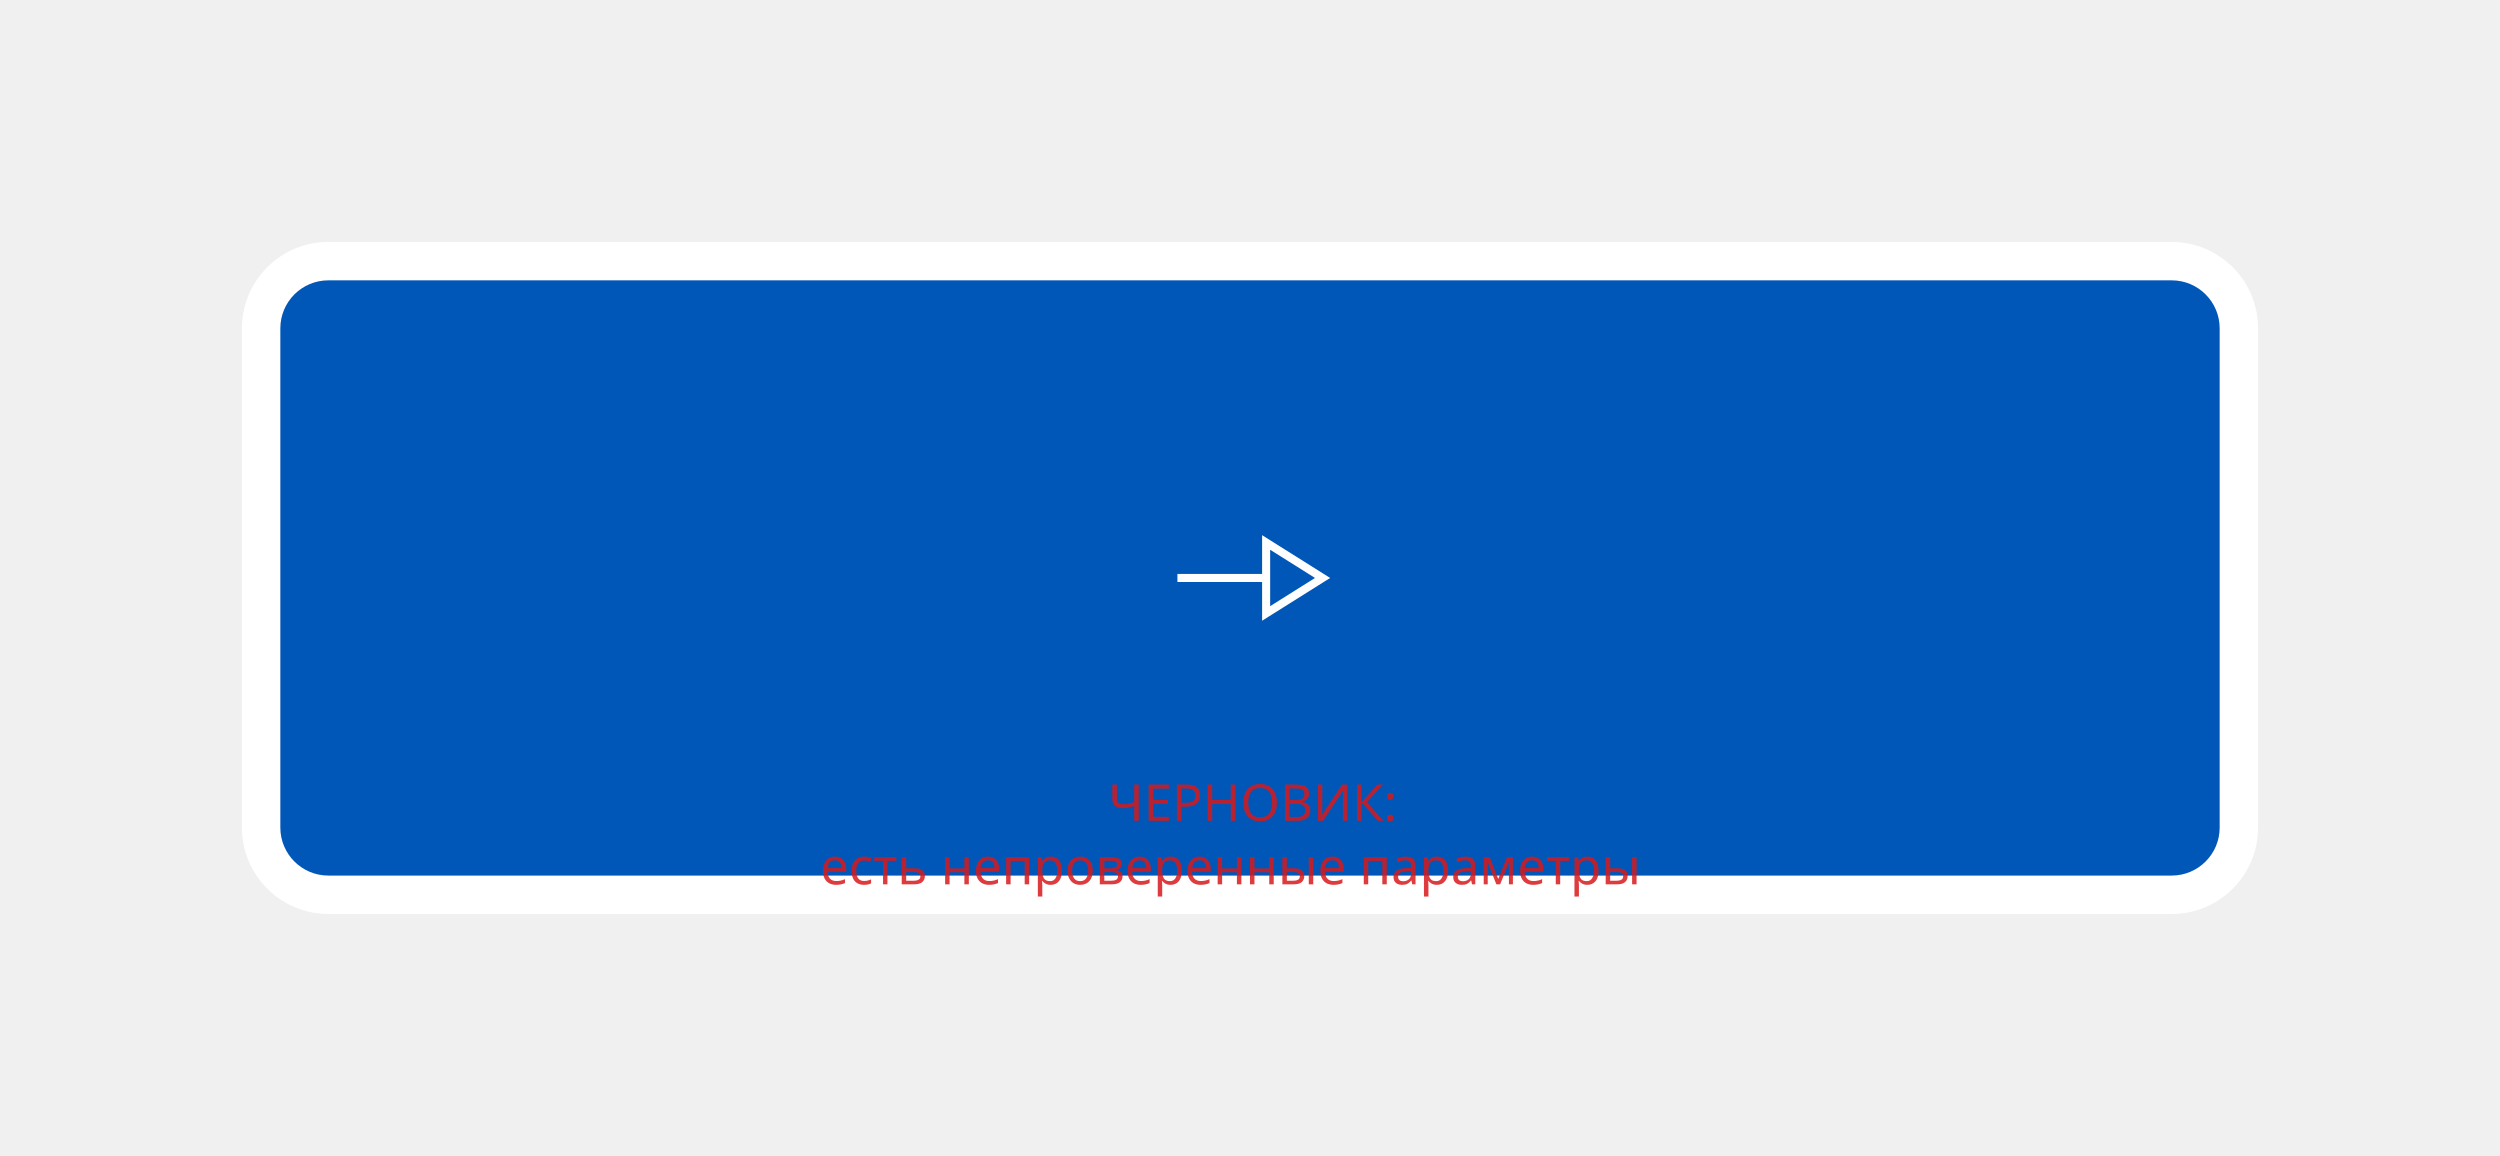
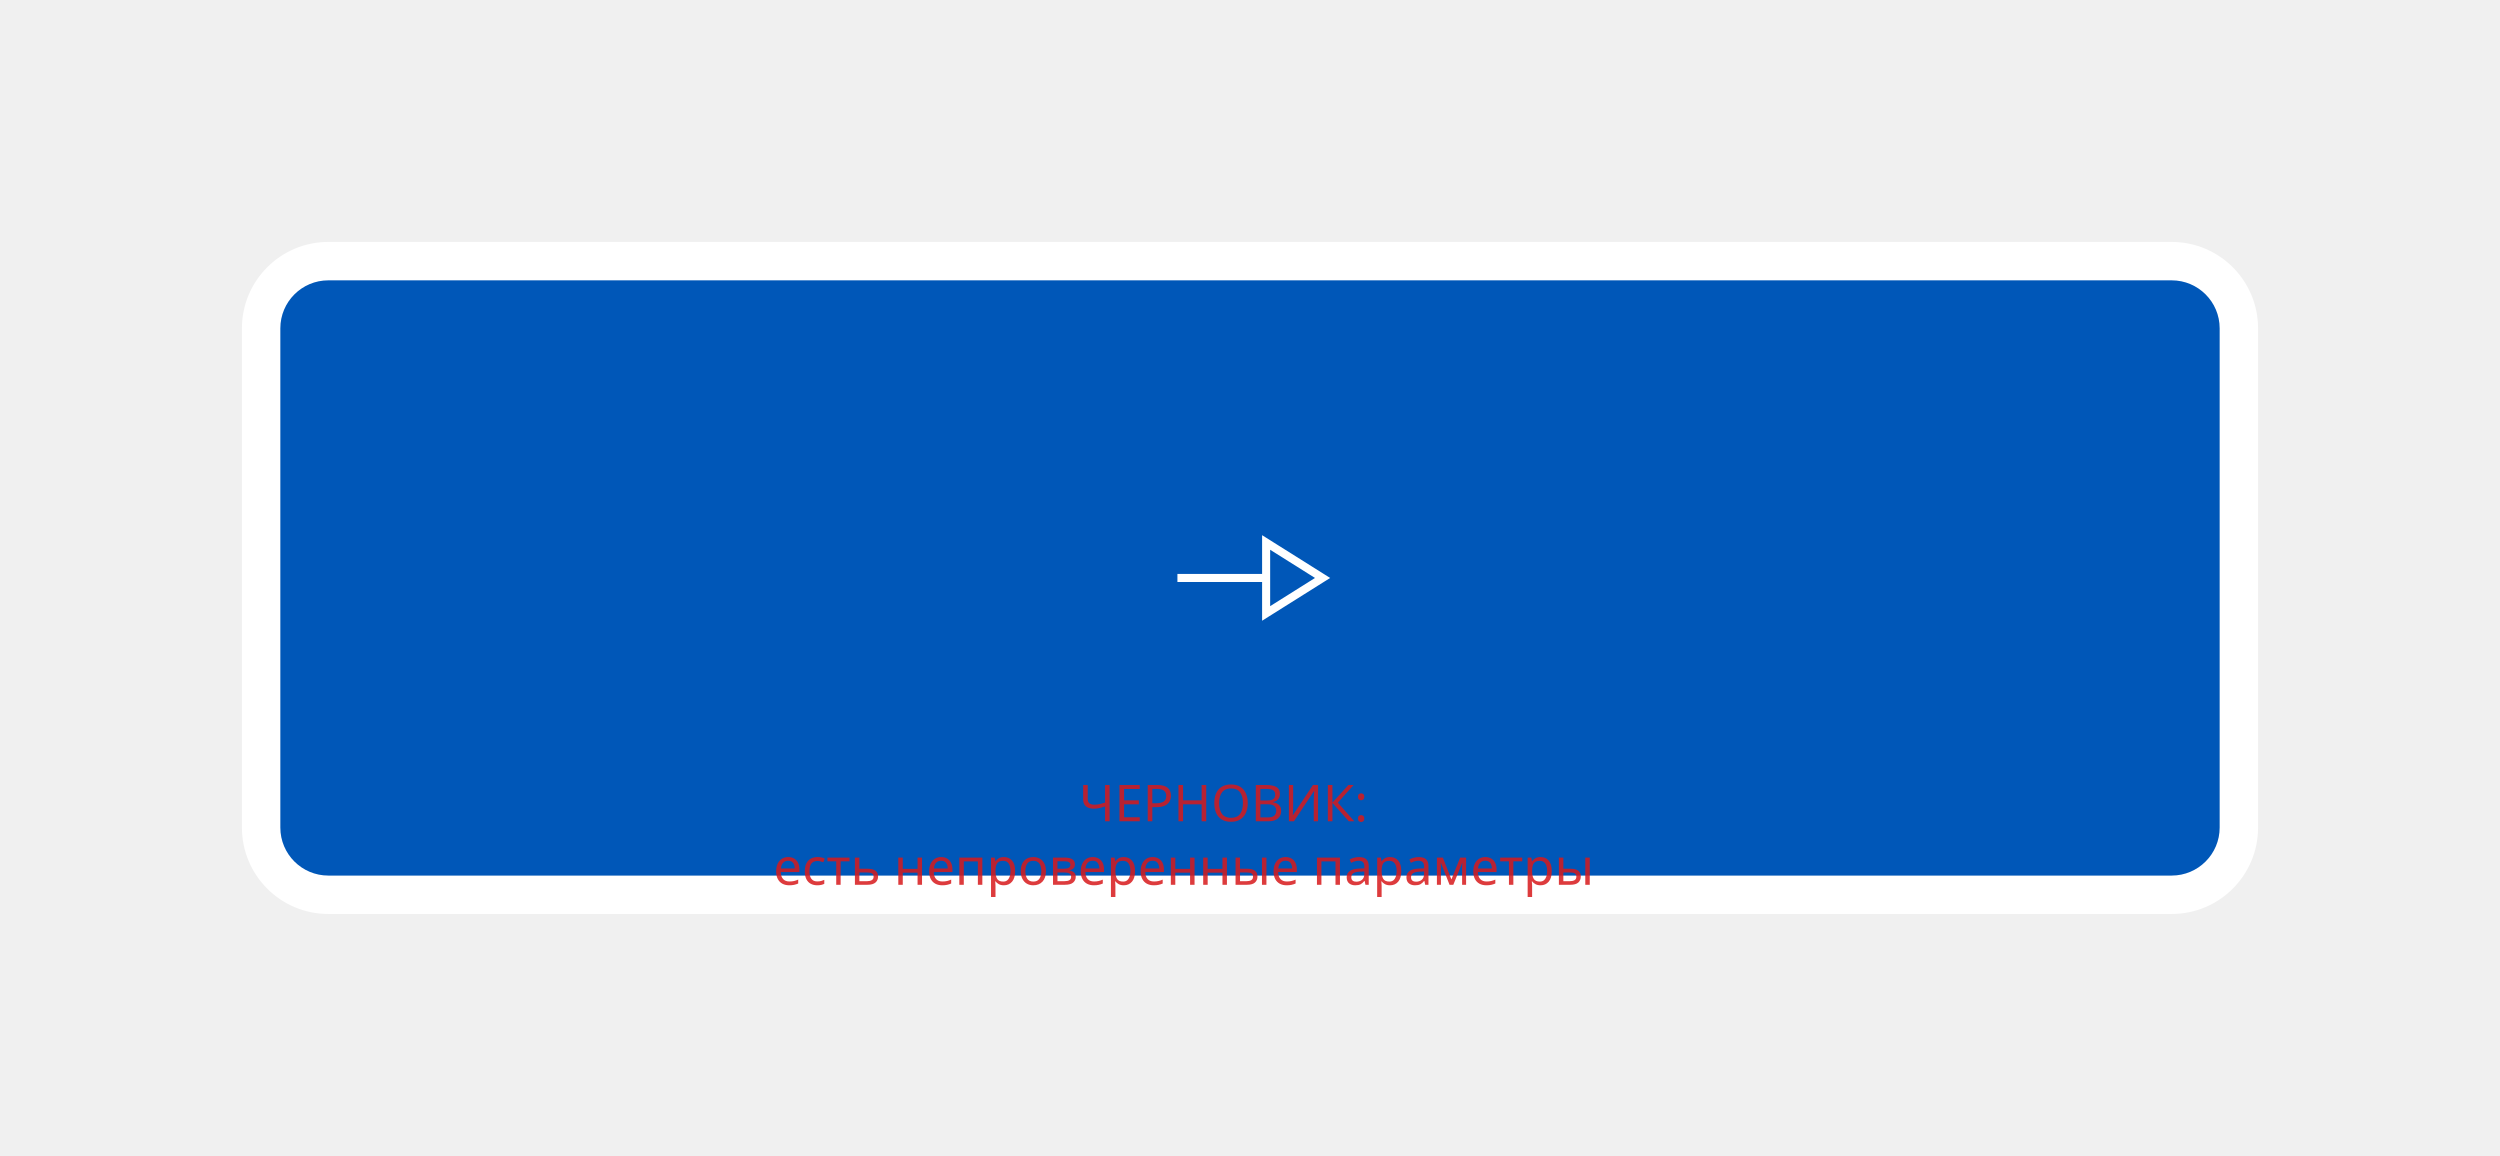
<svg xmlns="http://www.w3.org/2000/svg" viewBox="-651 -301 1302 602" width="1302mm" height="602mm">
  <g id="Geometry" transform="scale(1,-1)">
    <g id="Layer-Outline">
      <path d="M-525 -130 A45 45 0 0 1 -480 -175 L480 -175 A45 45 0 0 1 525 -130 L525 130 A45 45 0 0 1 480 175 L-480 175 A45 45 0 0 1 -525 130 L-525 -130 Z" fill="#FFFFFF" stroke="none" />
    </g>
-     <g id="Layer-OuterBorder">
+     <g id="Layer-Field">
      <path d="M-505 -130 A25 25 0 0 1 -480 -155 L480 -155 A25 25 0 0 1 505 -130 L505 130 A25 25 0 0 1 480 155 L-480 155 A25 25 0 0 1 -505 130 L-505 -130 Z" fill="#0057B8" stroke="none" />
    </g>
    <g id="Layer-Pictogram">
      <path d="M-37.8 0 L8.4 0 L8.4 18.48 L37.8 0 L8.4 -18.48 L8.4 0 L-37.8 0 Z" fill="none" stroke="#FFFFFF" stroke-width="4.2" />
    </g>
  </g>
  <g id="DraftWatermark">
-     <text x="-73.823" y="126.484" font-family="Arial Bold, Liberation Sans Bold, sans-serif" font-size="26.46" fill="#D7191C" fill-opacity="0.85">ЧЕРНОВИК:</text>
-     <text x="-223.852" y="159.559" font-family="Arial Bold, Liberation Sans Bold, sans-serif" font-size="26.46" fill="#D7191C" fill-opacity="0.85">есть непроверенные параметры</text>
+     <text x="-89.005" y="126.722" font-family="DejaVu Sans Bold, Liberation Sans Bold, Arial Bold, sans-serif" font-size="26.46" fill="#D7191C" fill-opacity="0.85">ЧЕРНОВИК:</text>
+     <text x="-248.232" y="159.797" font-family="DejaVu Sans Bold, Liberation Sans Bold, Arial Bold, sans-serif" font-size="26.46" fill="#D7191C" fill-opacity="0.85">есть непроверенные параметры</text>
  </g>
</svg>
